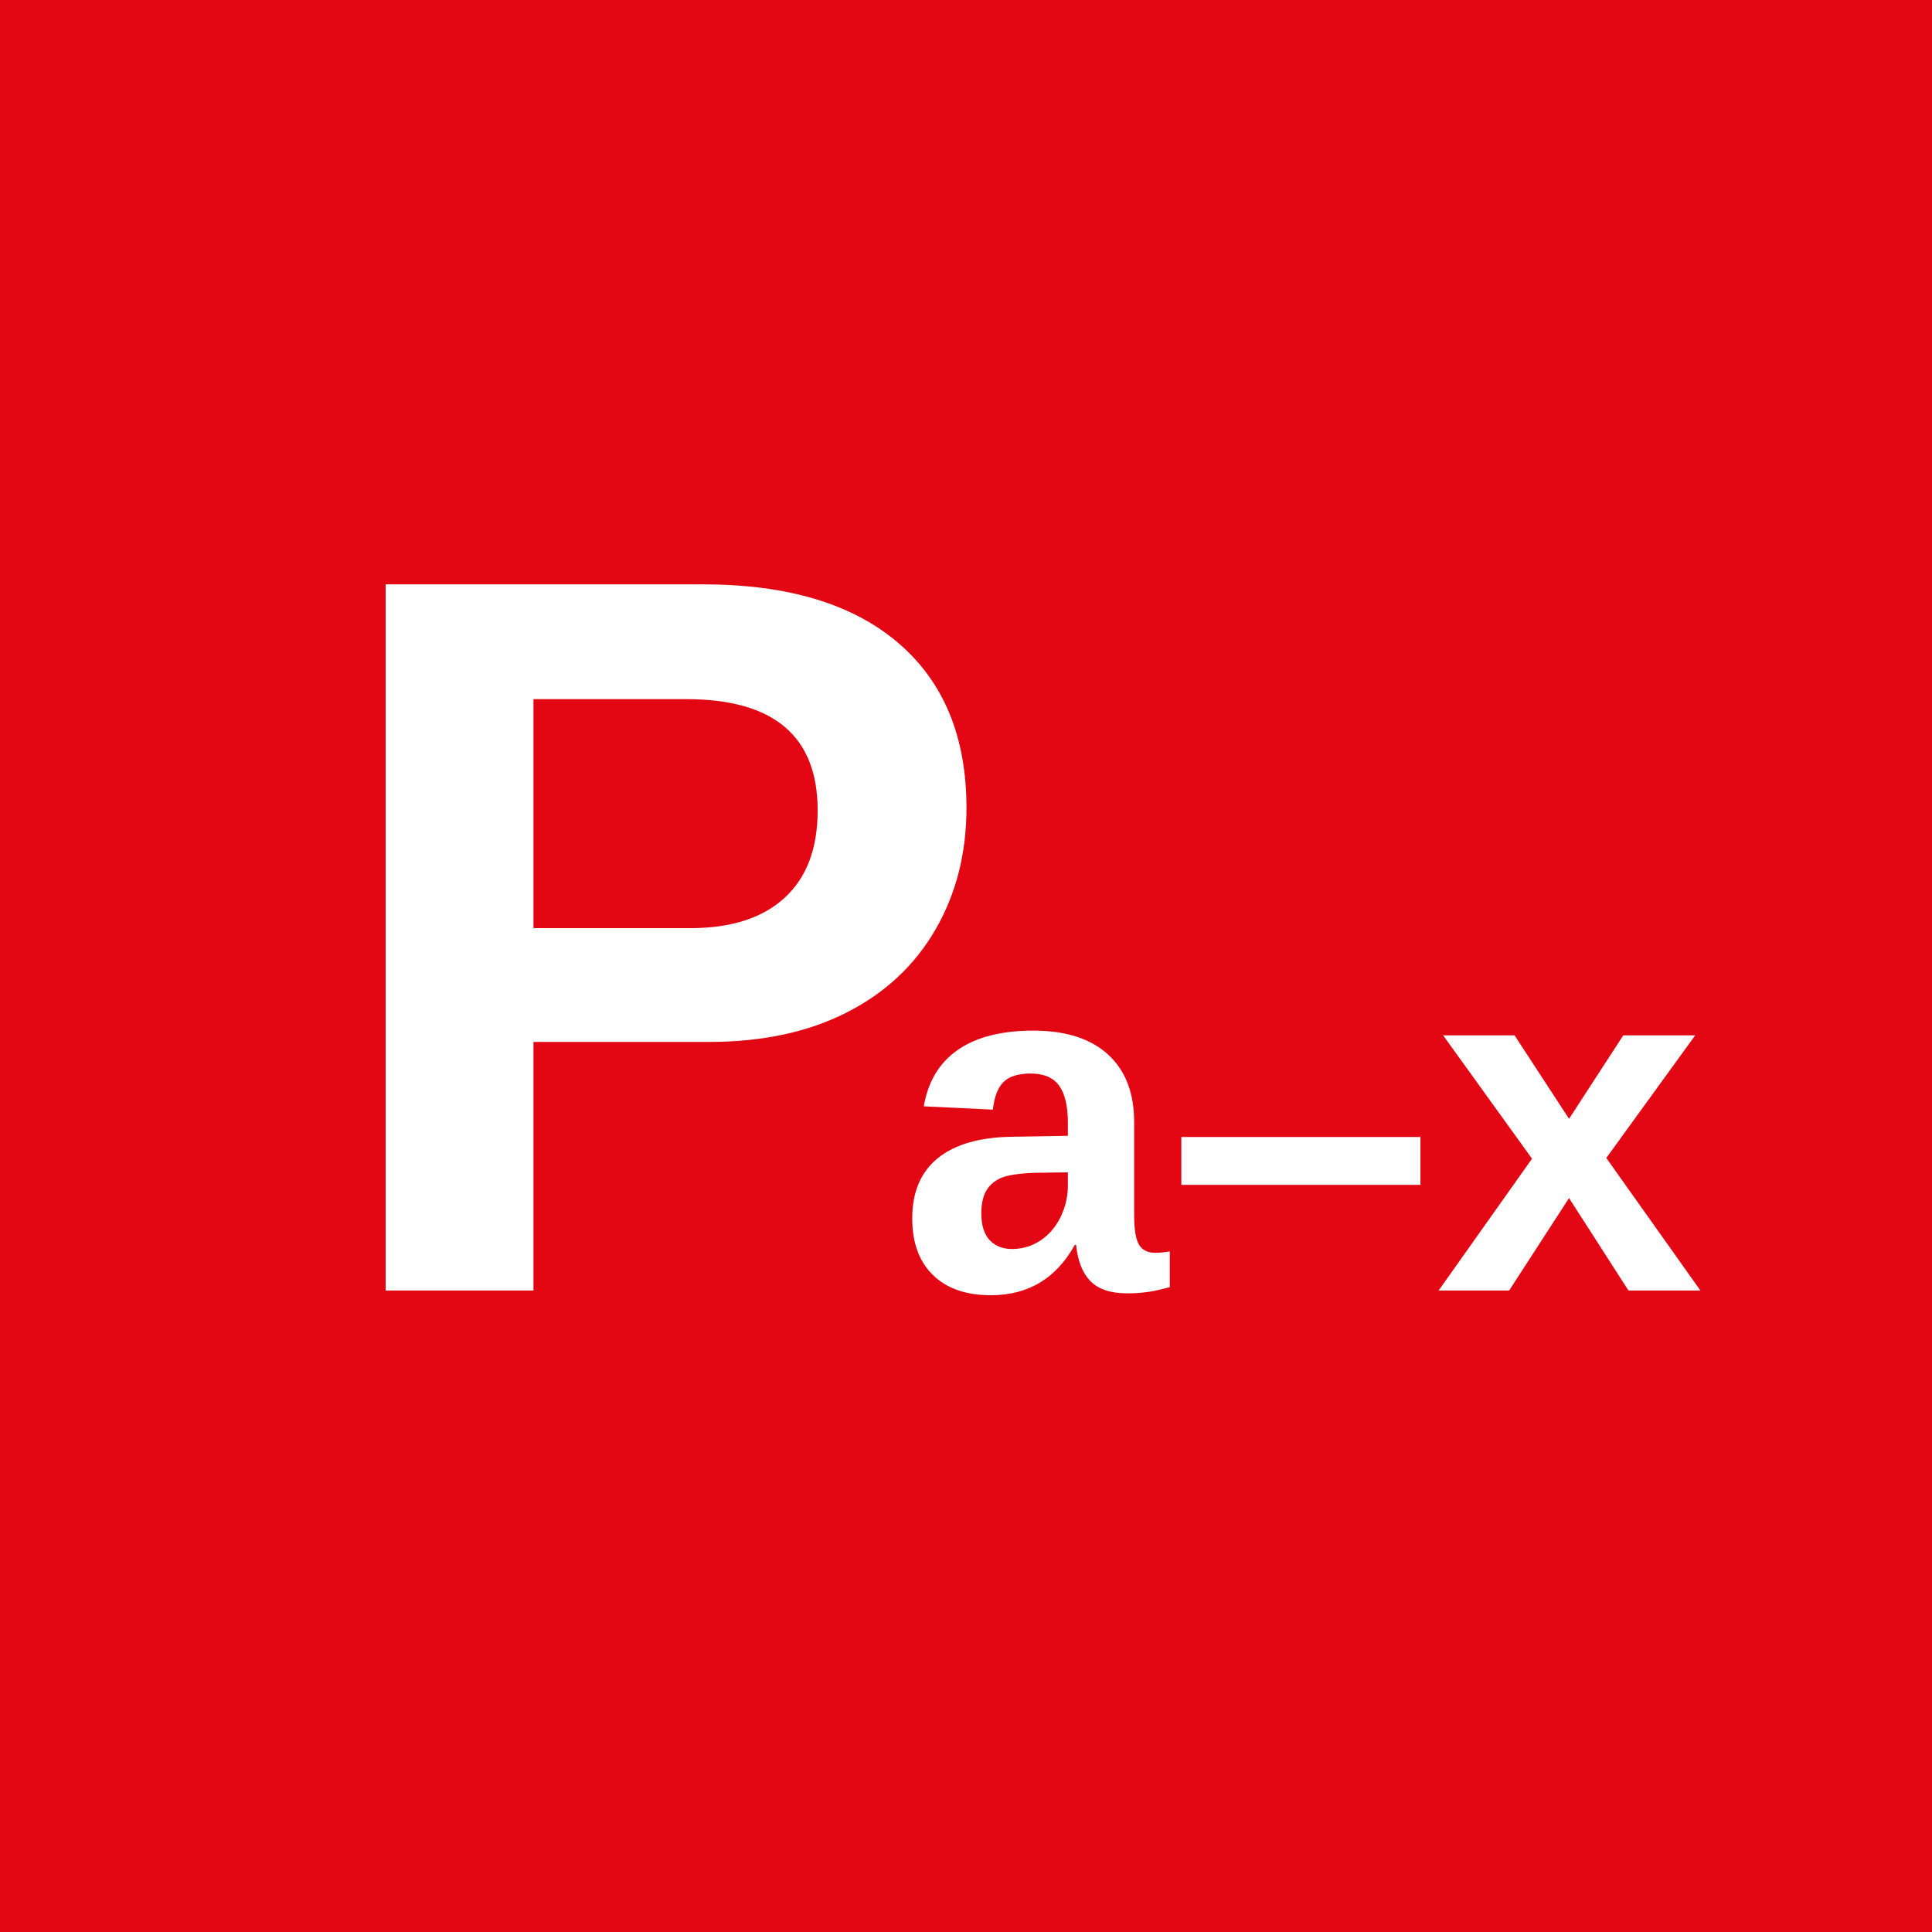
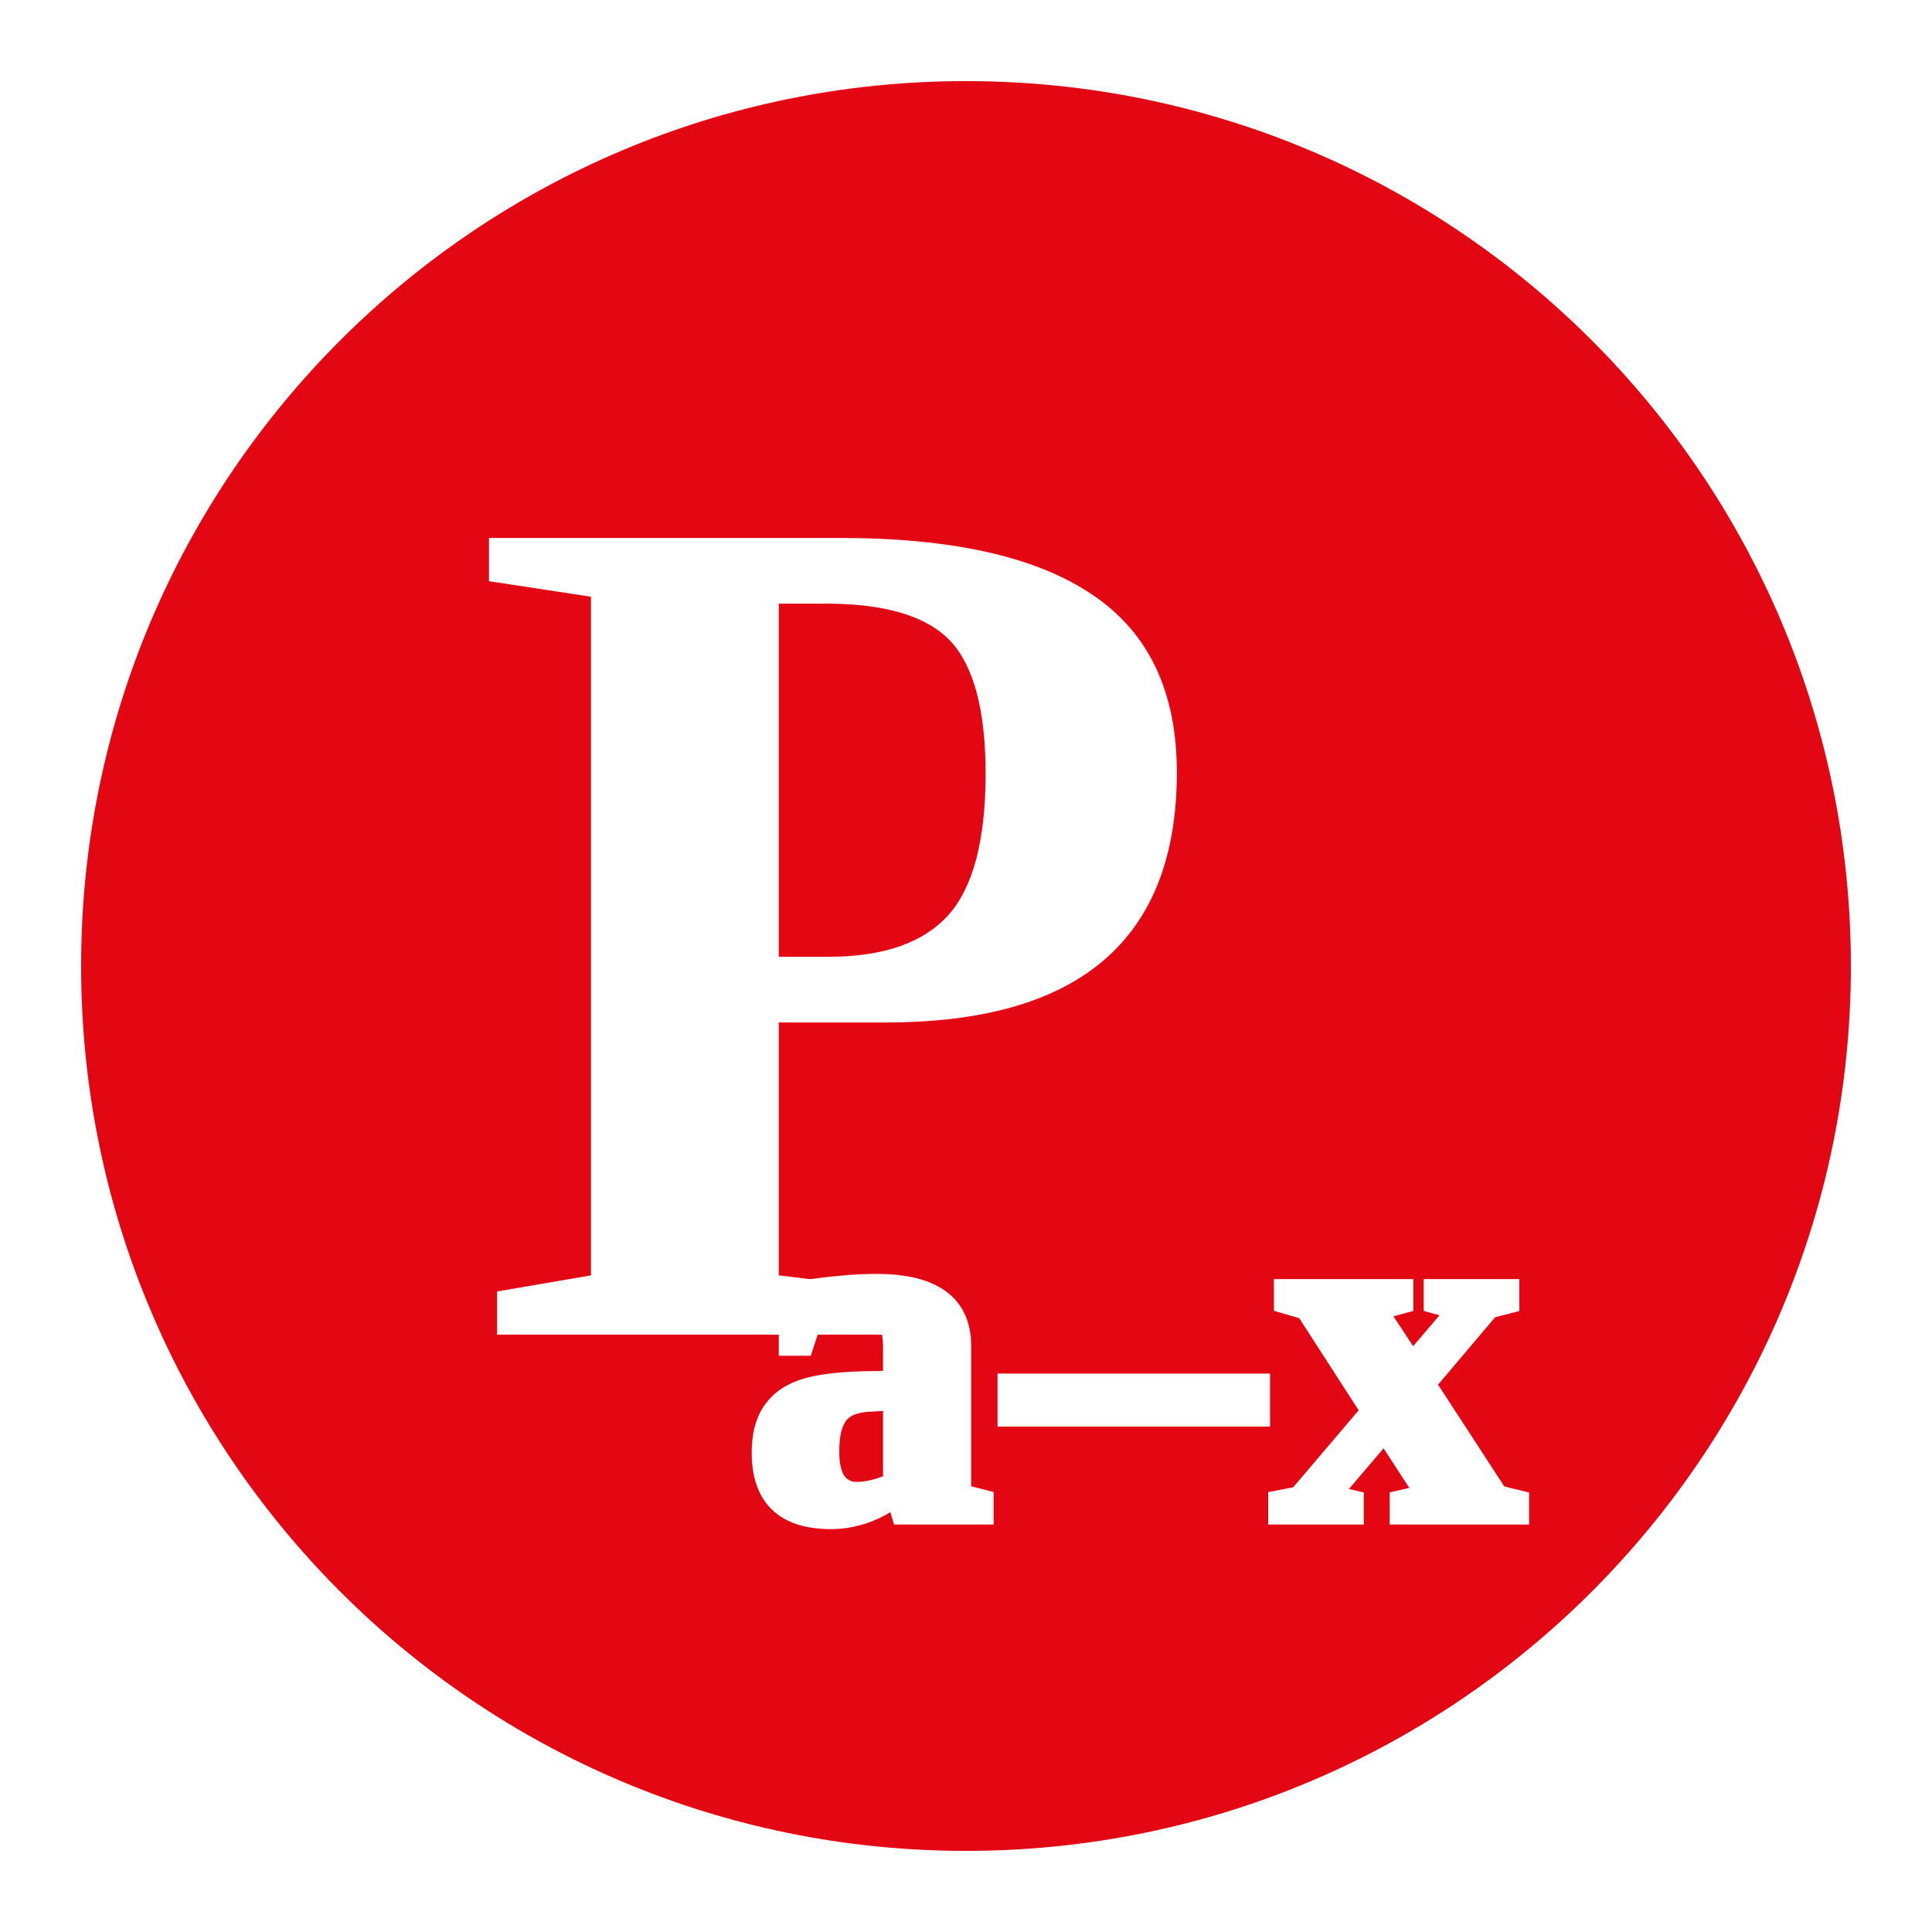
- <svg xmlns="http://www.w3.org/2000/svg" viewBox="0 0 512 512" width="512" height="512" font-family="Carlito, Calibri, Arial, sans-serif">
-   <rect width="512" height="512" fill="#e30613" />
-   <text x="84" y="342" font-size="272" font-weight="700" fill="#fff">P</text>
-   <text x="238" y="342" font-size="128" font-weight="700" fill="#fff">a–x</text>
+ <svg xmlns="http://www.w3.org/2000/svg" viewBox="-2.2 -0.7 52.4 52.4" width="512" height="512">
+   <rect x="-2.2" y="-0.7" width="52.4" height="52.4" fill="#fff" />
+   <circle cx="24" cy="25.5" r="24" fill="#e30613" />
+   <g fill="#fff" font-family="inherit" font-weight="700">
+     <text x="10.5" y="35.5" font-size="33">P</text>
+     <text x="18" y="40.4" font-size="13.4" stroke="#fff" stroke-width=".5" letter-spacing=".5px">a–x</text>
+   </g>
</svg>
